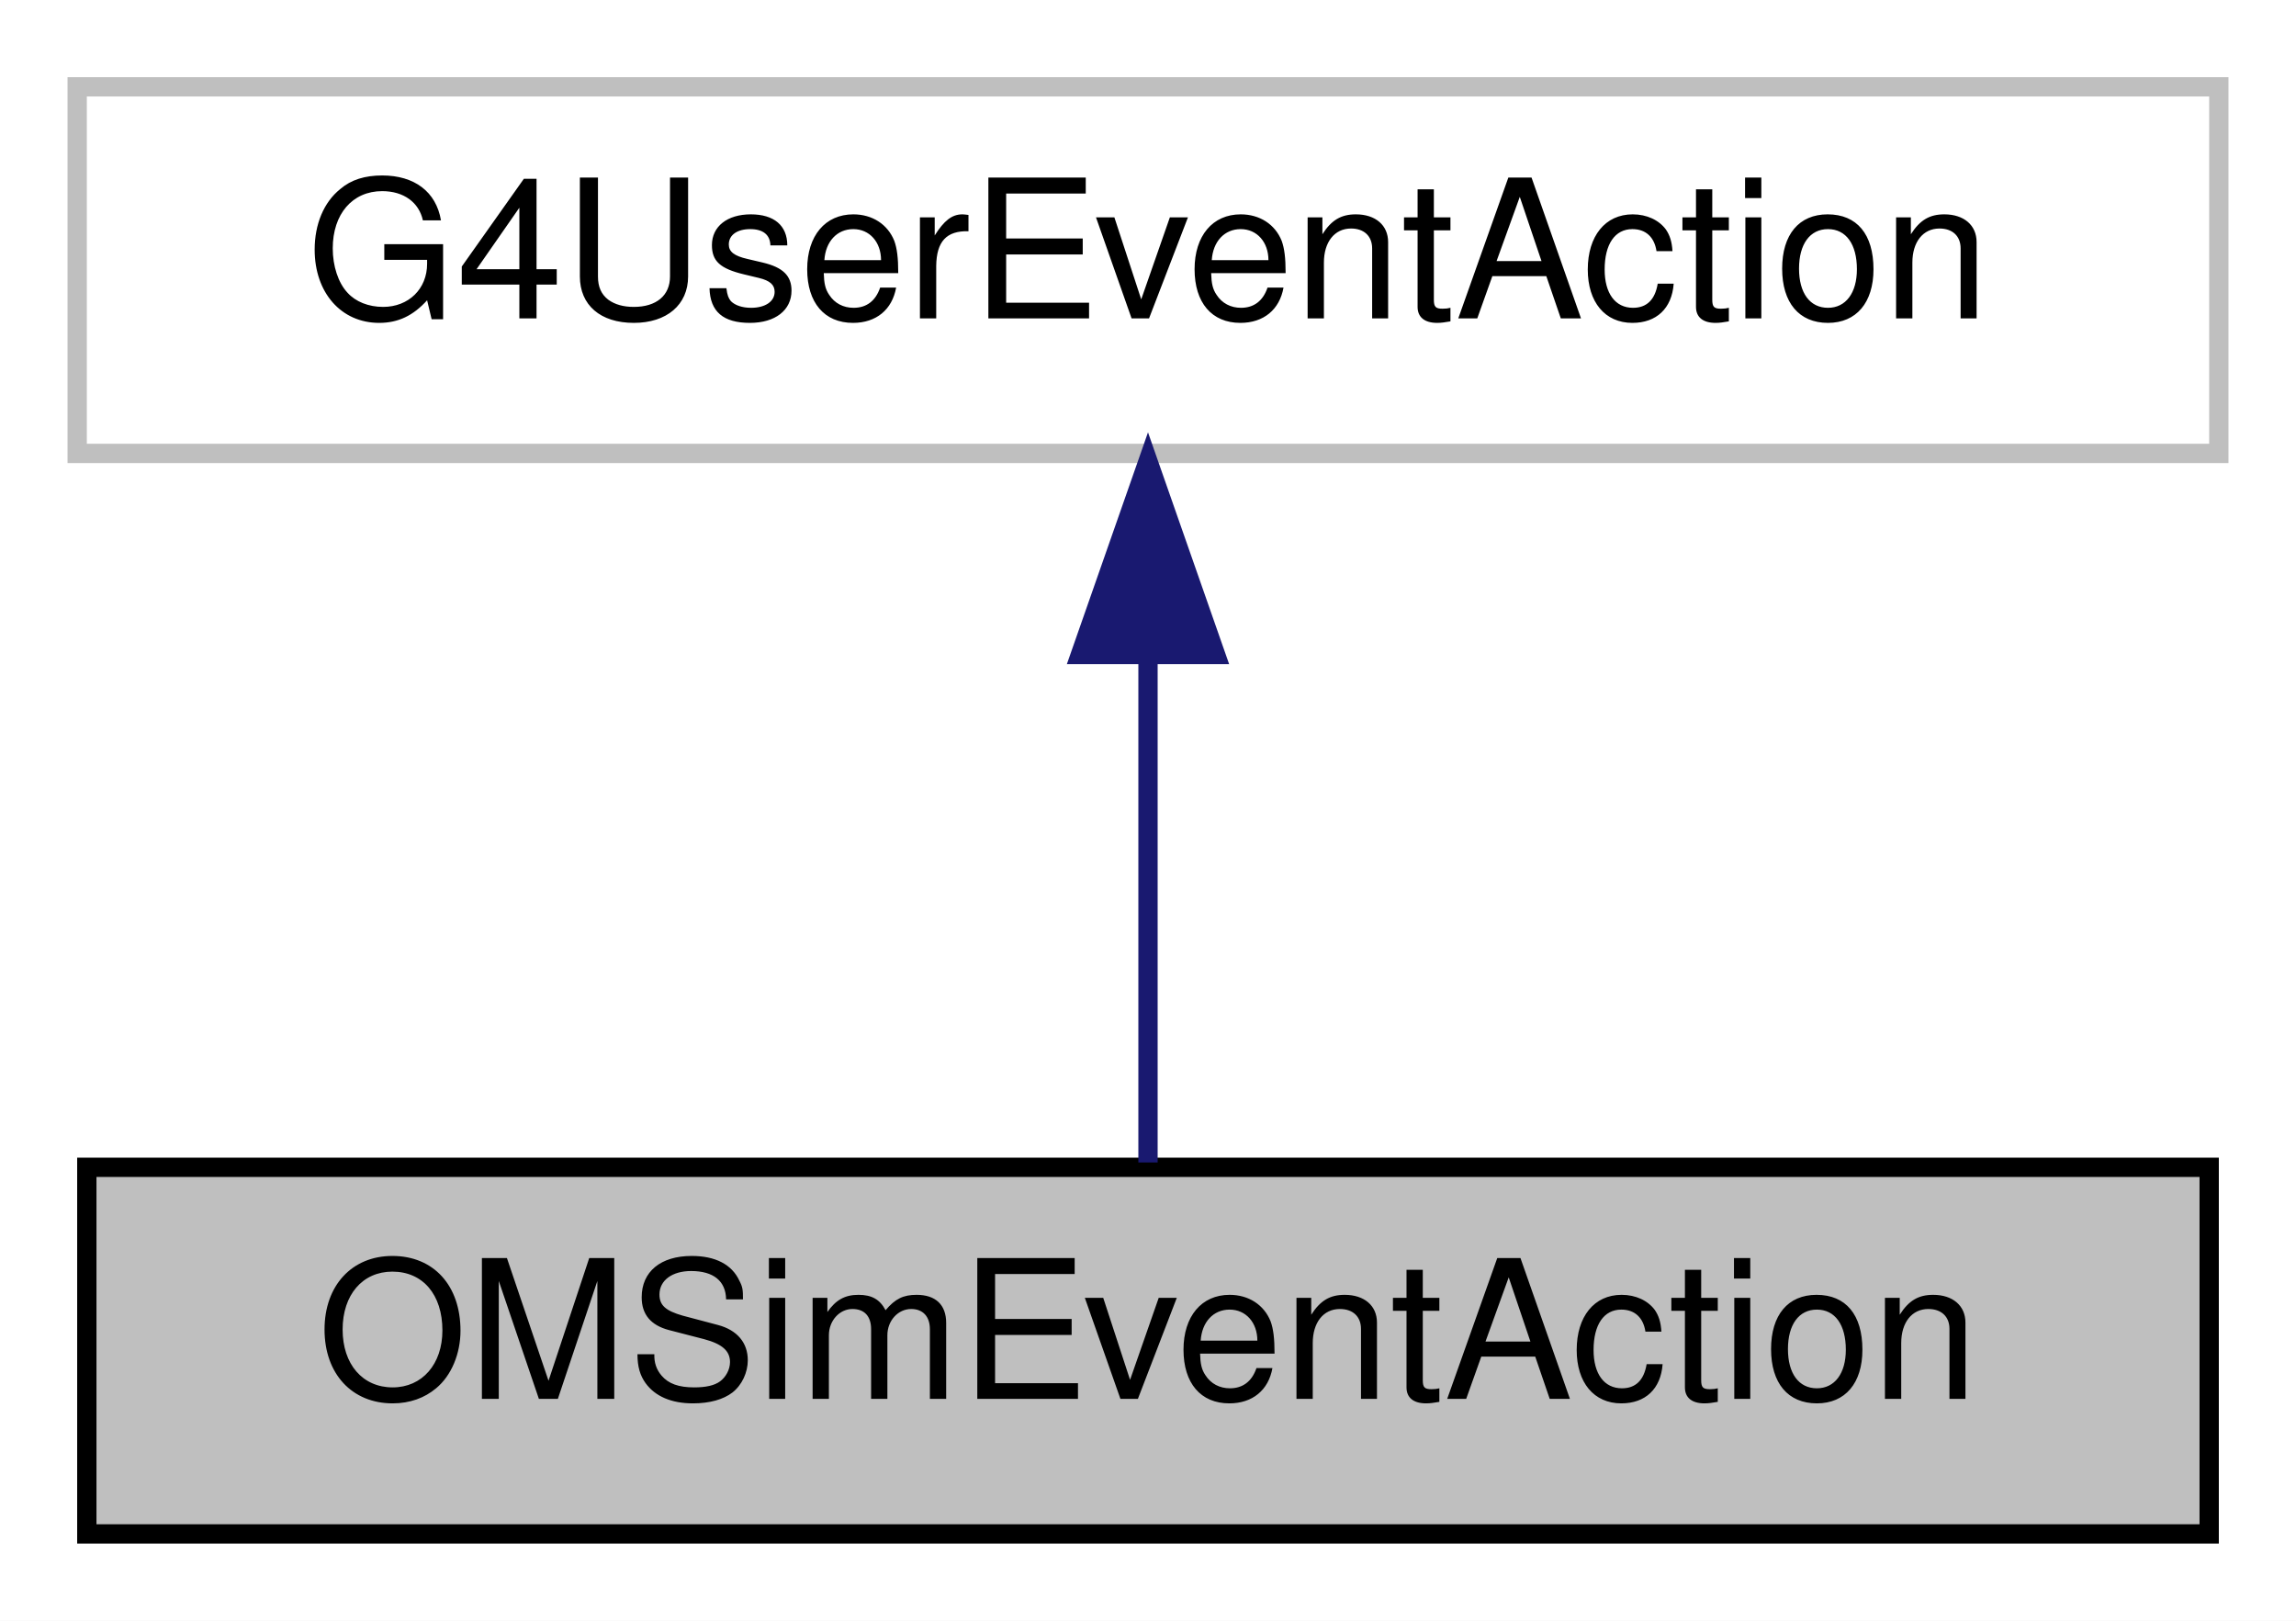
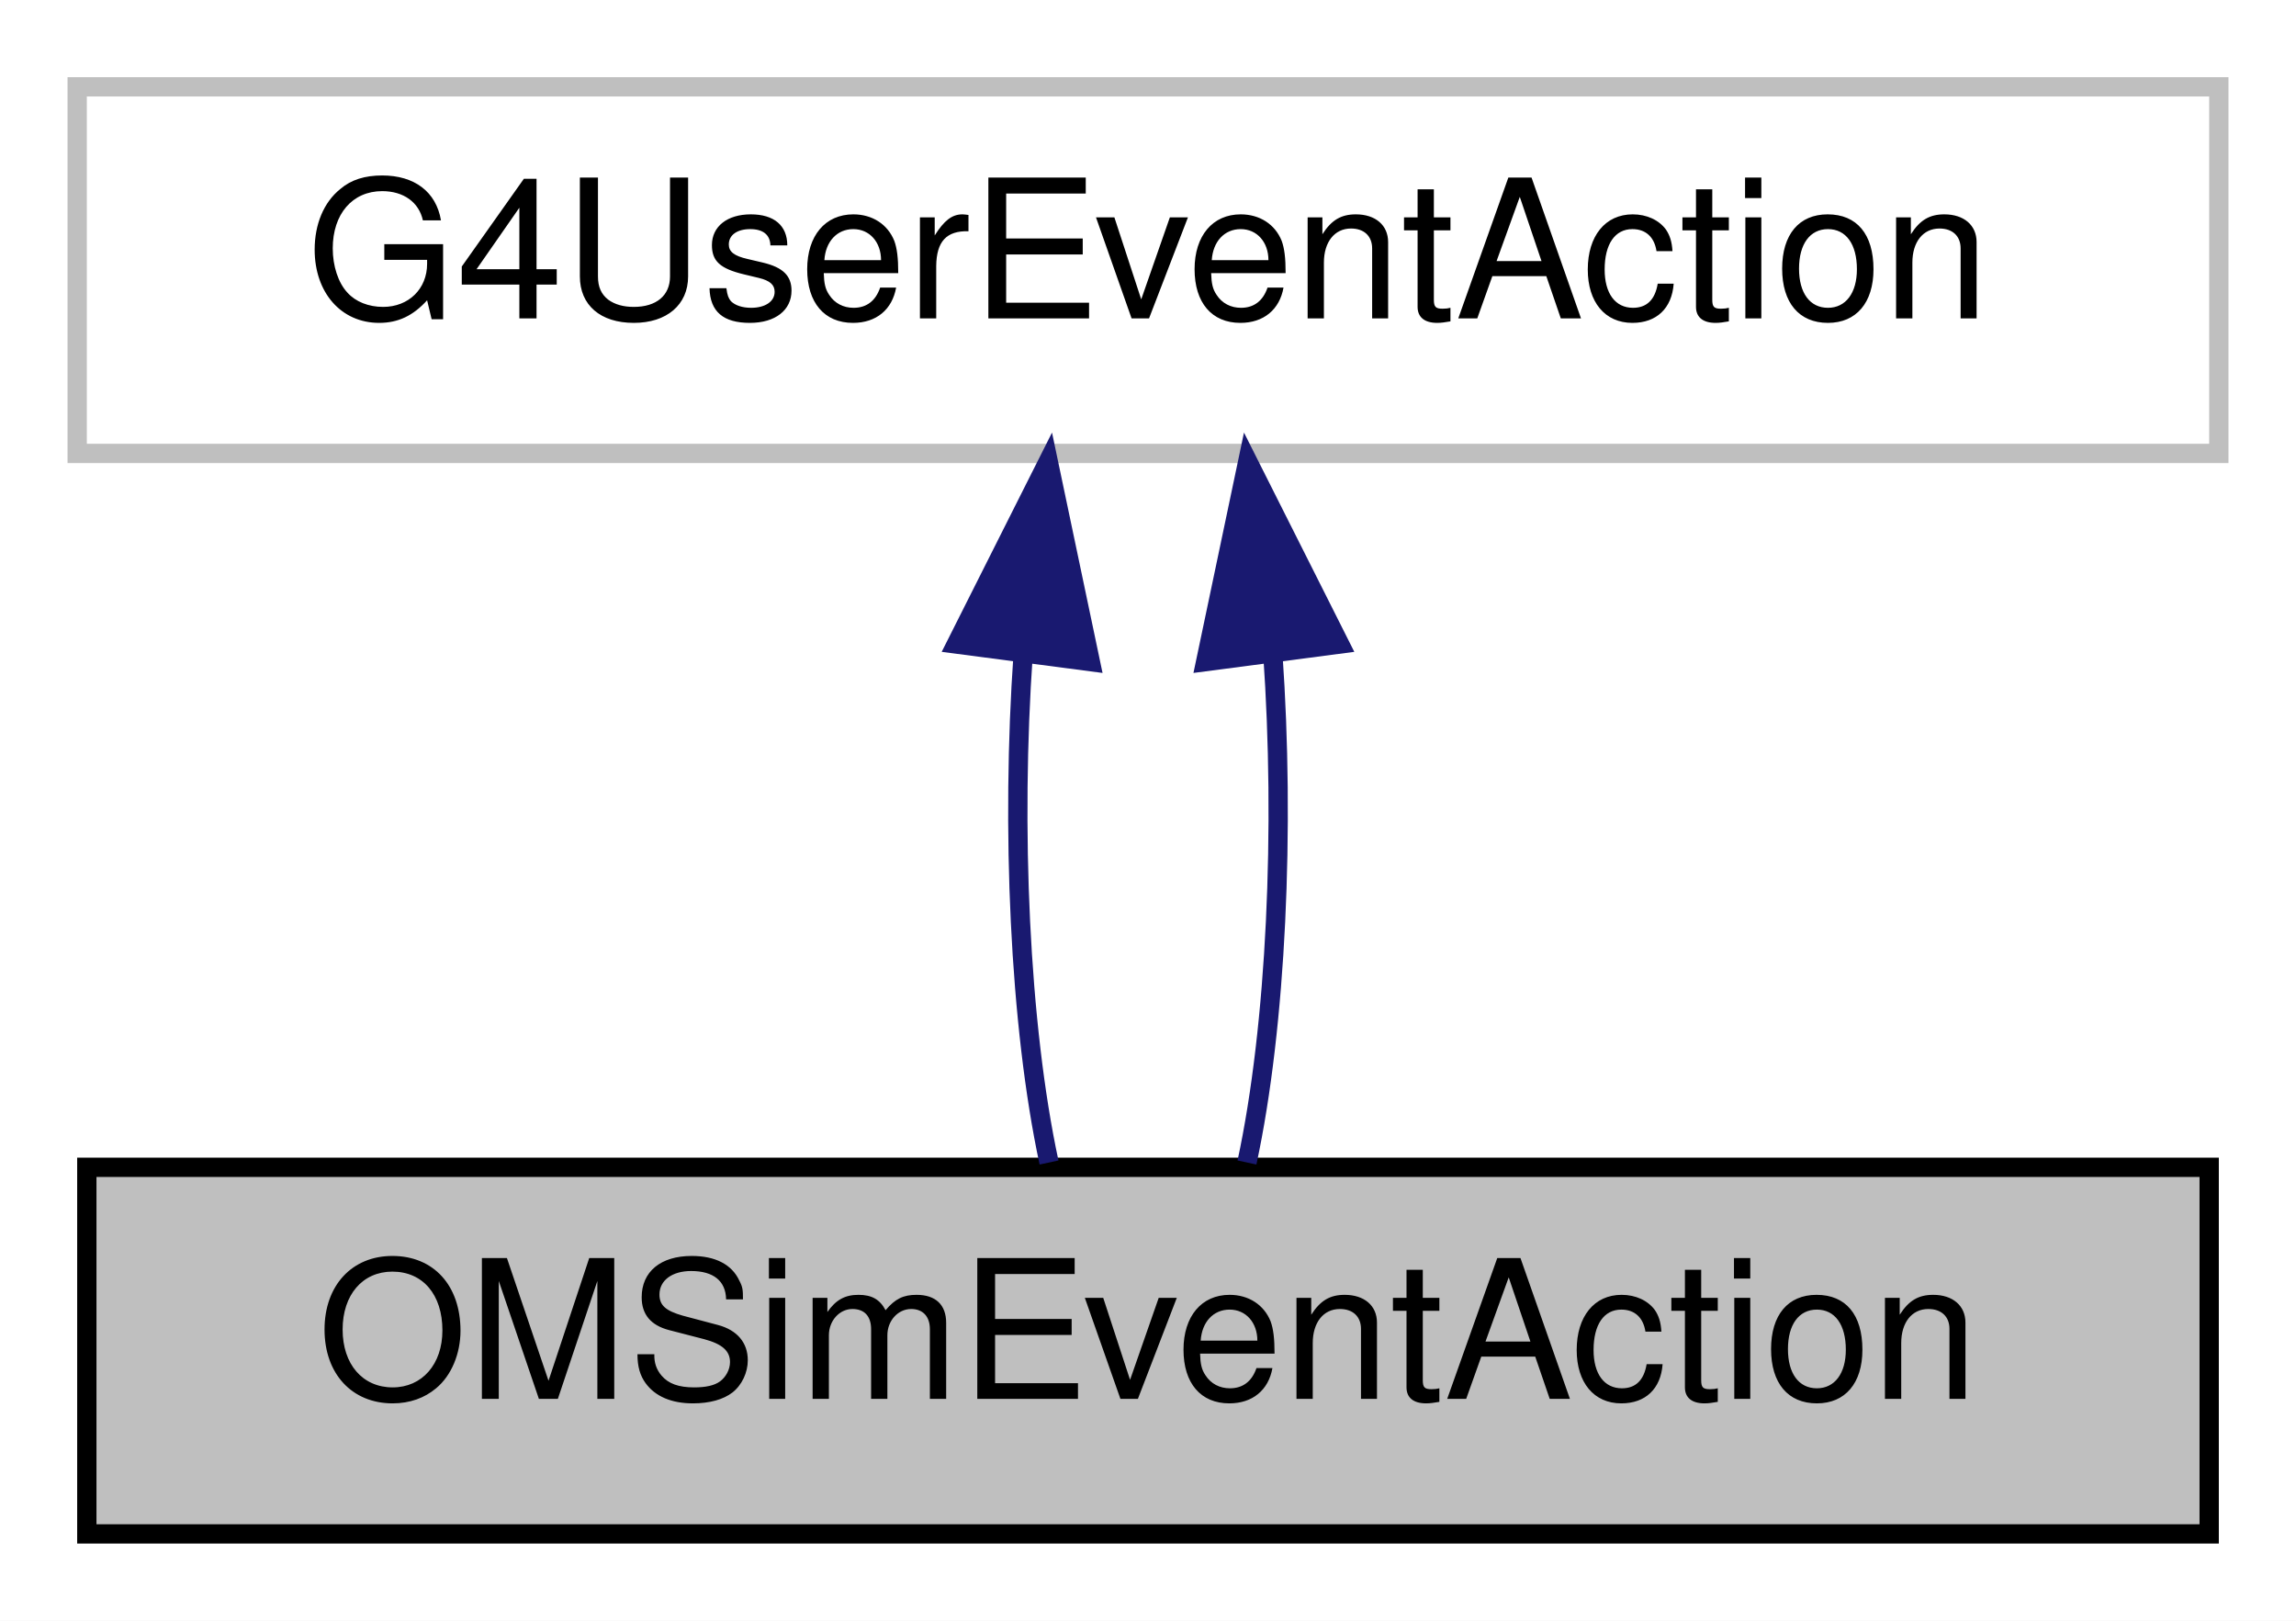
<svg xmlns="http://www.w3.org/2000/svg" xmlns:xlink="http://www.w3.org/1999/xlink" width="119pt" height="84pt" viewBox="0.00 0.00 119.00 84.00">
  <g id="graph0" class="graph" transform="scale(1 1) rotate(0) translate(4 80)">
    <polygon fill="white" stroke="transparent" points="-4,4 -4,-80 115,-80 115,4 -4,4" />
    <g id="node1" class="node">
      <g id="a_node1">
        <a xlink:title=" ">
          <polygon fill="#bfbfbf" stroke="black" points="0.5,-0.5 0.5,-19.5 110.5,-19.5 110.5,-0.5 0.5,-0.5" />
          <text text-anchor="middle" x="55.5" y="-7.5" font-family="Helvetica,sans-Serif" font-size="10.00">OMSimEventAction</text>
        </a>
      </g>
    </g>
    <g id="node2" class="node">
      <g id="a_node2">
        <a xlink:title=" ">
          <polygon fill="white" stroke="#bfbfbf" points="0,-56.5 0,-75.5 111,-75.5 111,-56.5 0,-56.5" />
          <text text-anchor="middle" x="55.5" y="-63.5" font-family="Helvetica,sans-Serif" font-size="10.00">G4UserEventAction</text>
        </a>
      </g>
    </g>
    <g id="edge1" class="edge">
-       <path fill="none" stroke="midnightblue" d="M55.5,-45.8C55.5,-36.91 55.5,-26.78 55.5,-19.75" />
-       <polygon fill="midnightblue" stroke="midnightblue" points="52,-46.08 55.5,-56.08 59,-46.08 52,-46.08" />
+       <path fill="none" stroke="midnightblue" d="M49.03,-46.1C48.4,-37.14 48.84,-26.86 50.37,-19.75" />
+       <polygon fill="midnightblue" stroke="midnightblue" points="45.57,-46.62 50.33,-56.08 52.51,-45.71 45.57,-46.62" />
+     </g>
+     <g id="edge2" class="edge">
+       <path fill="none" stroke="midnightblue" d="M61.97,-46.1C62.6,-37.14 62.16,-26.86 60.63,-19.75" />
+       <polygon fill="midnightblue" stroke="midnightblue" points="58.49,-45.71 60.67,-56.08 65.43,-46.62 58.49,-45.71" />
    </g>
  </g>
</svg>
